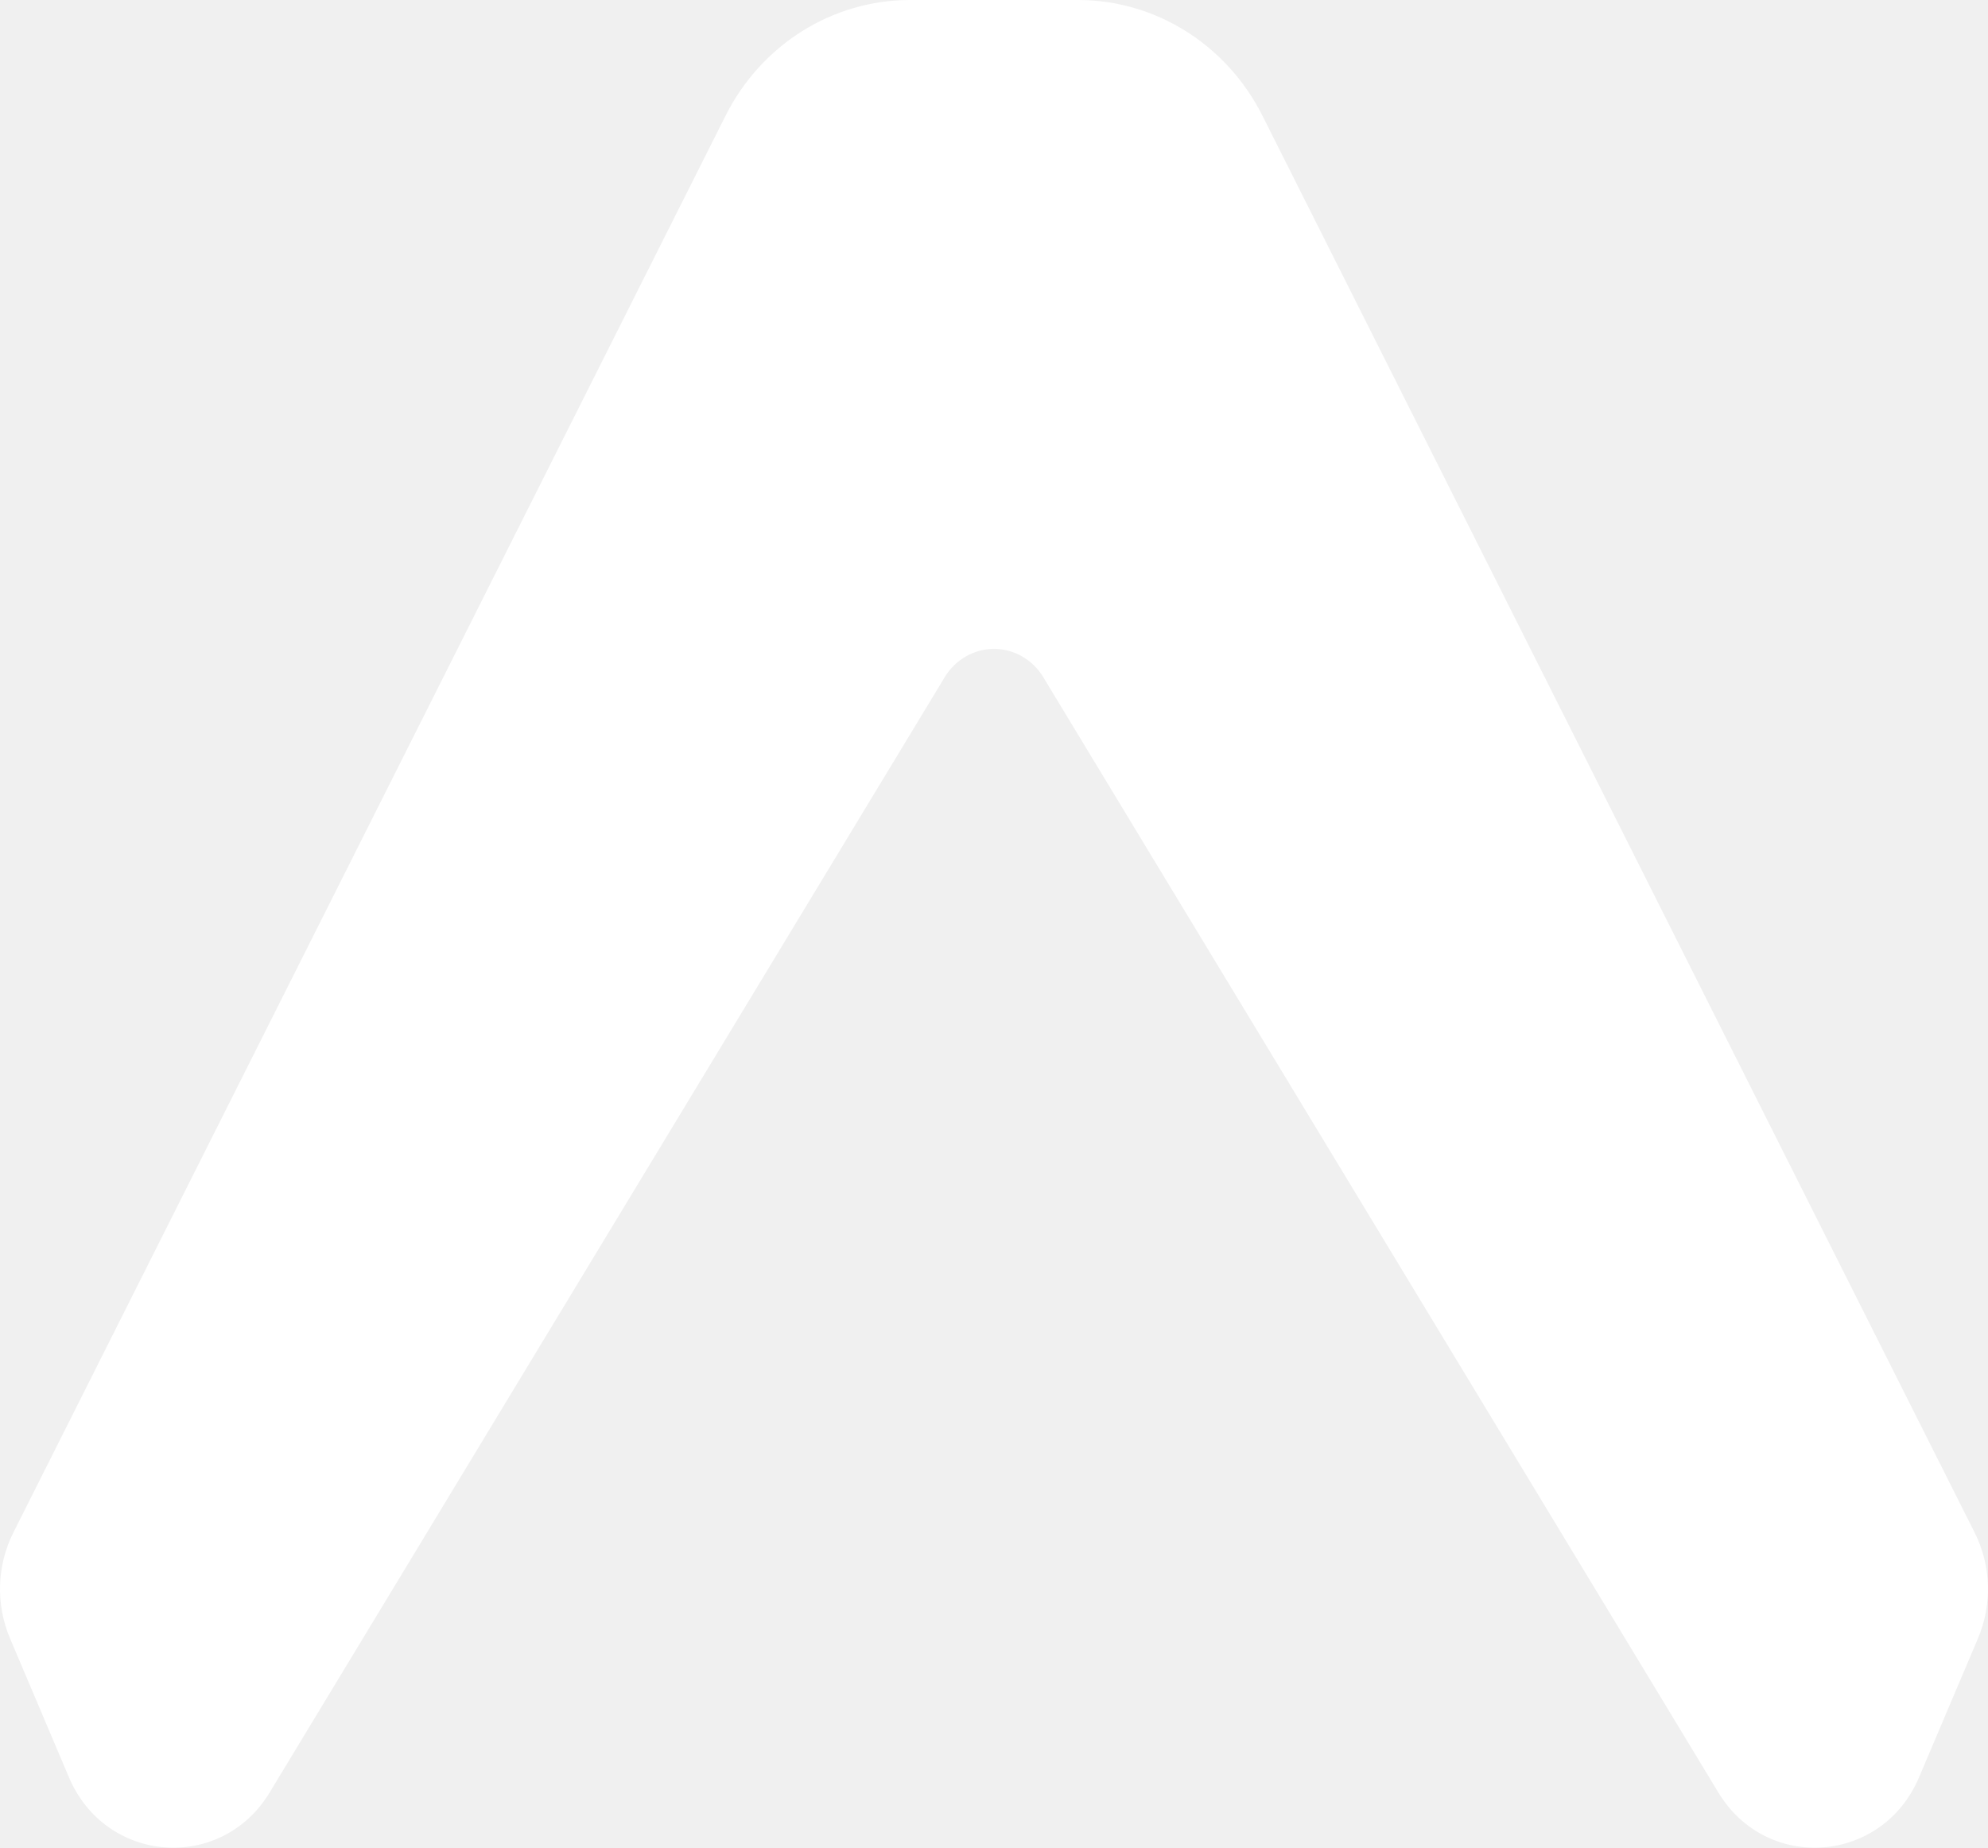
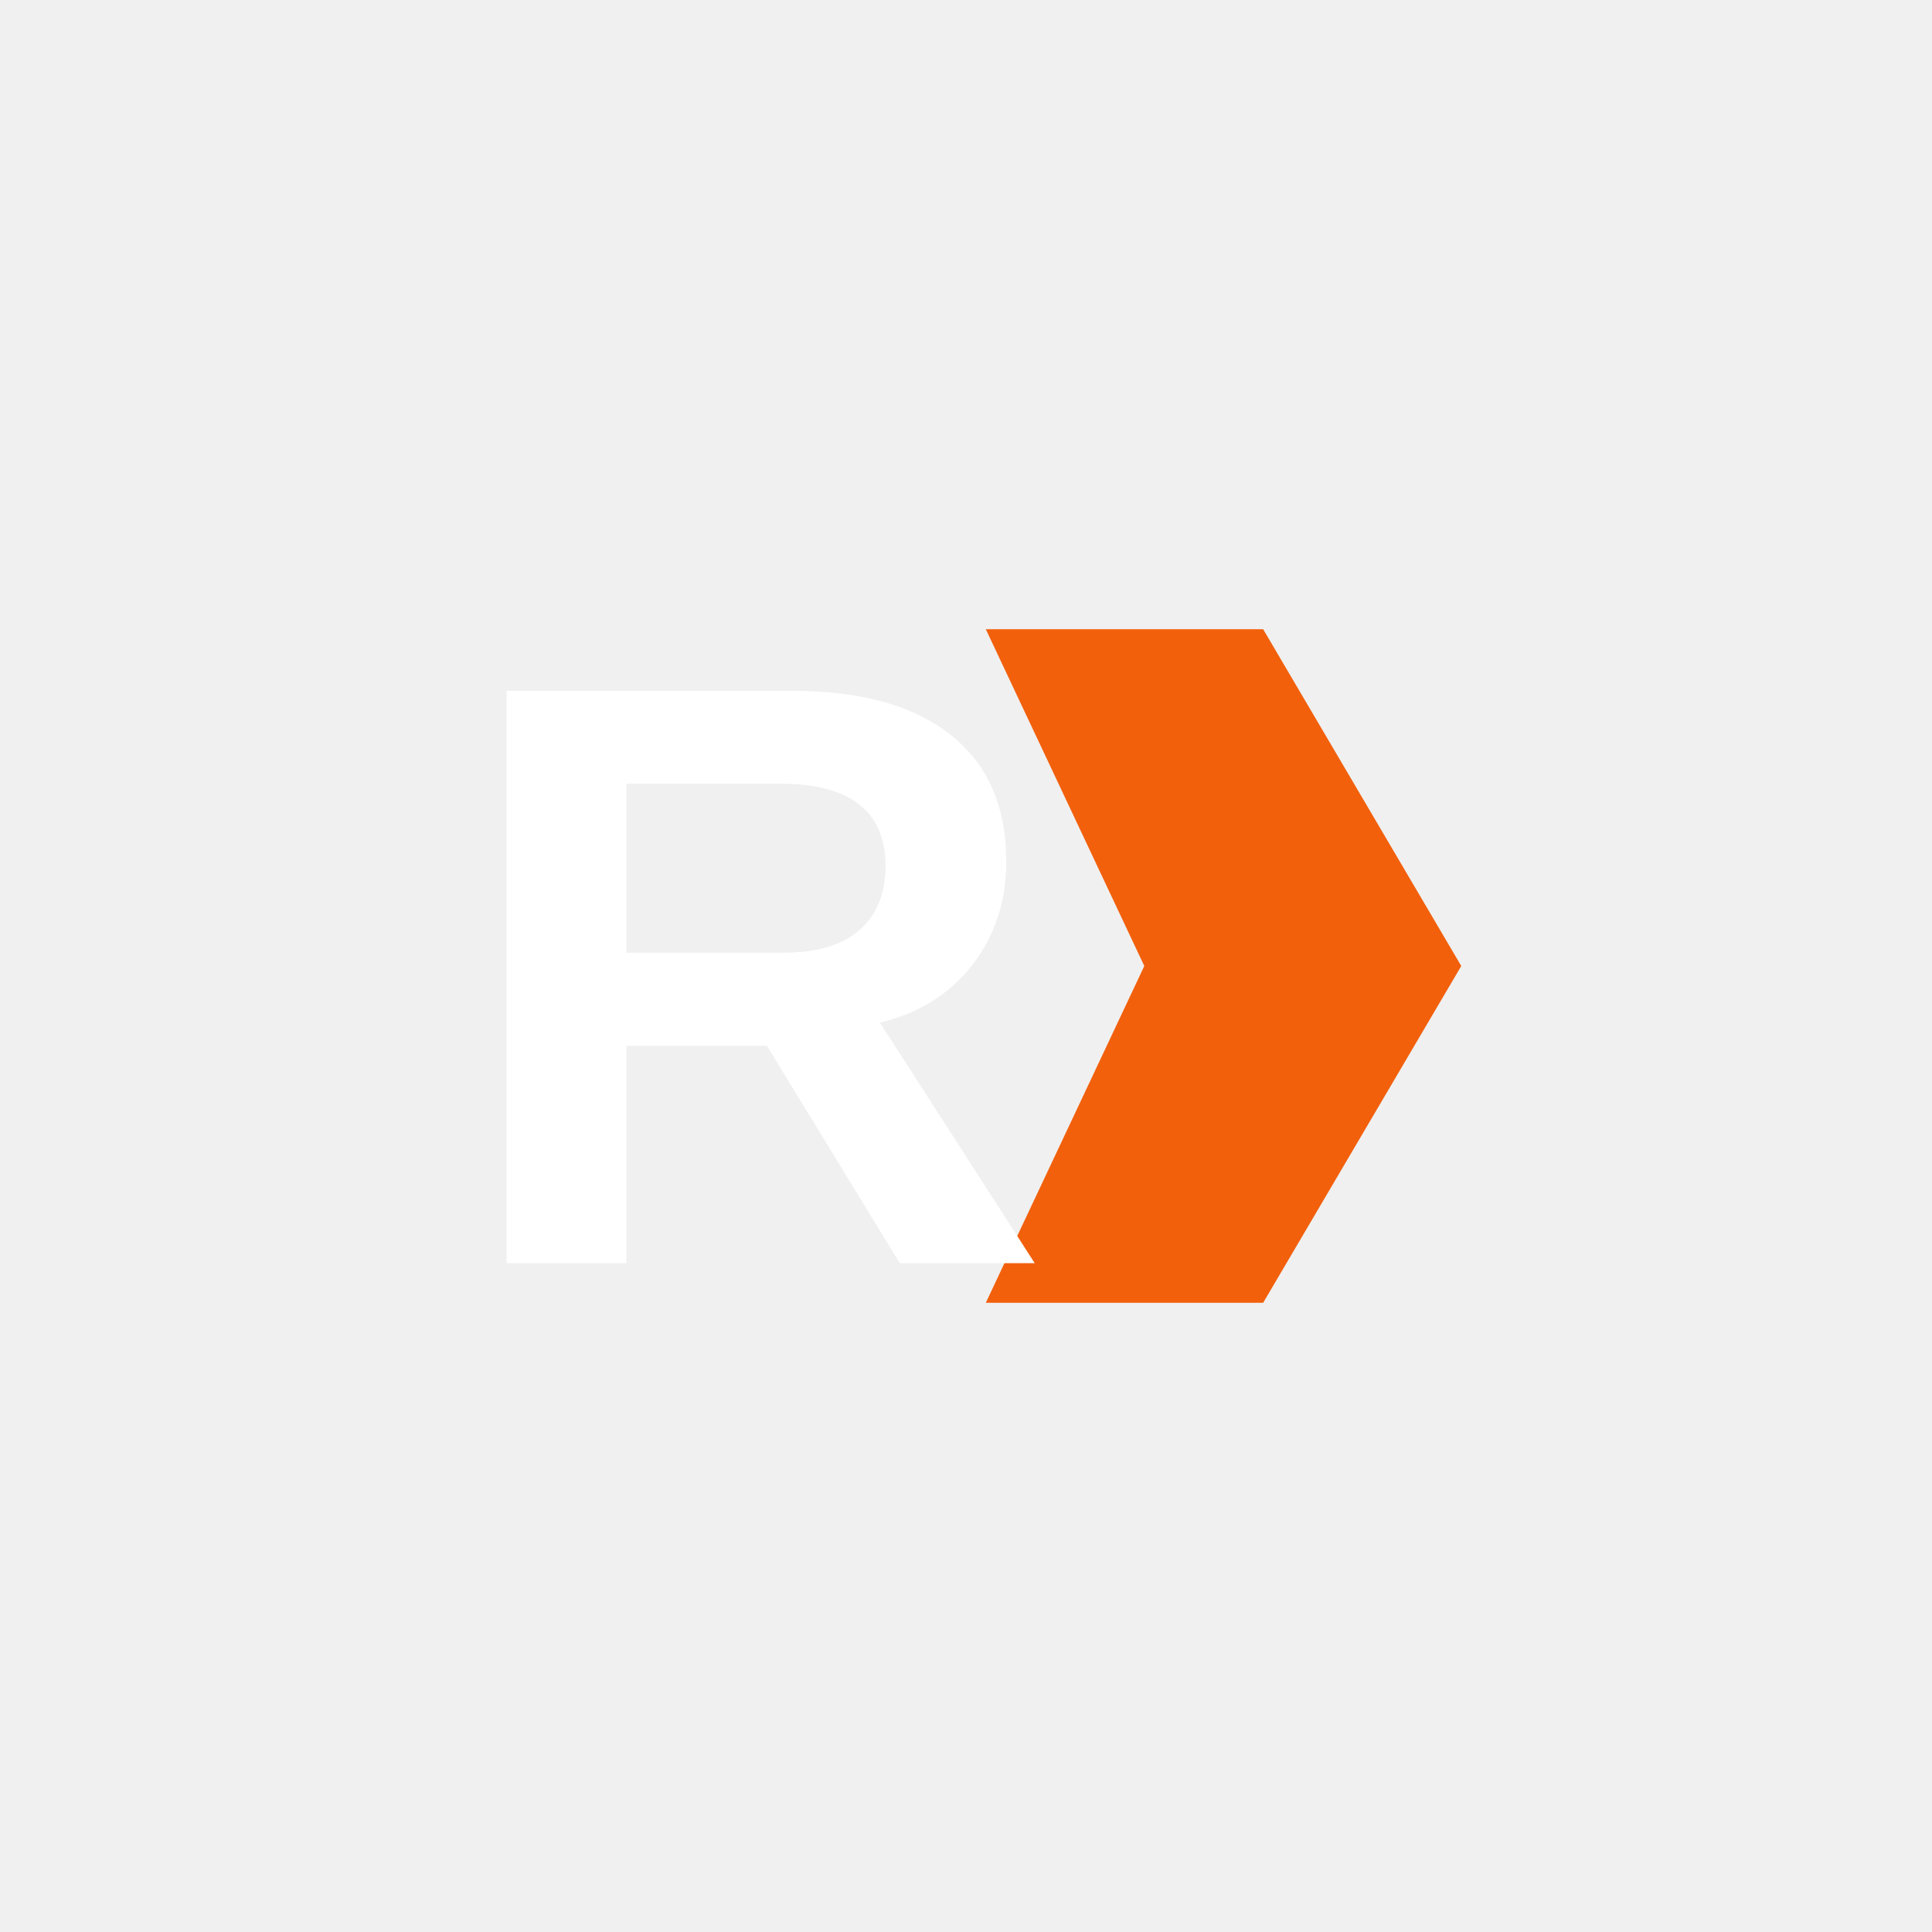
- <svg xmlns="http://www.w3.org/2000/svg" width="652" height="606" viewBox="0 0 652 606" fill="none">
-   <path d="M353.554 0H298.446C273.006 0 249.684 14.635 237.962 37.954L4.38 502.646C-1.043 513.435 -1.451 526.178 3.272 537.313L22.612 582.918C34.648 611.297 72.54 614.156 88.441 587.885L309.863 222.063C313.34 216.317 319.439 212.826 326 212.826C332.561 212.826 338.659 216.317 342.137 222.063L563.559 587.885C579.46 614.156 617.352 611.297 629.388 582.918L648.728 537.313C653.451 526.178 653.043 513.435 647.62 502.646L414.038 37.954C402.316 14.635 378.994 0 353.554 0Z" fill="white" />
+ <svg xmlns="http://www.w3.org/2000/svg" width="1024" height="1024" viewBox="0 0 1024 1024">
+   <g transform="translate(176, 176) scale(10.5)">
+     <path d="M33 15 L47 15 L57 32 L47 49 L33 49 L41 32 Z" fill="#F2600C" />
+     <text x="6" y="47" font-family="Arial, sans-serif" font-weight="800" font-size="42" letter-spacing="-1" fill="#FFFFFF">R</text>
+   </g>
</svg>
